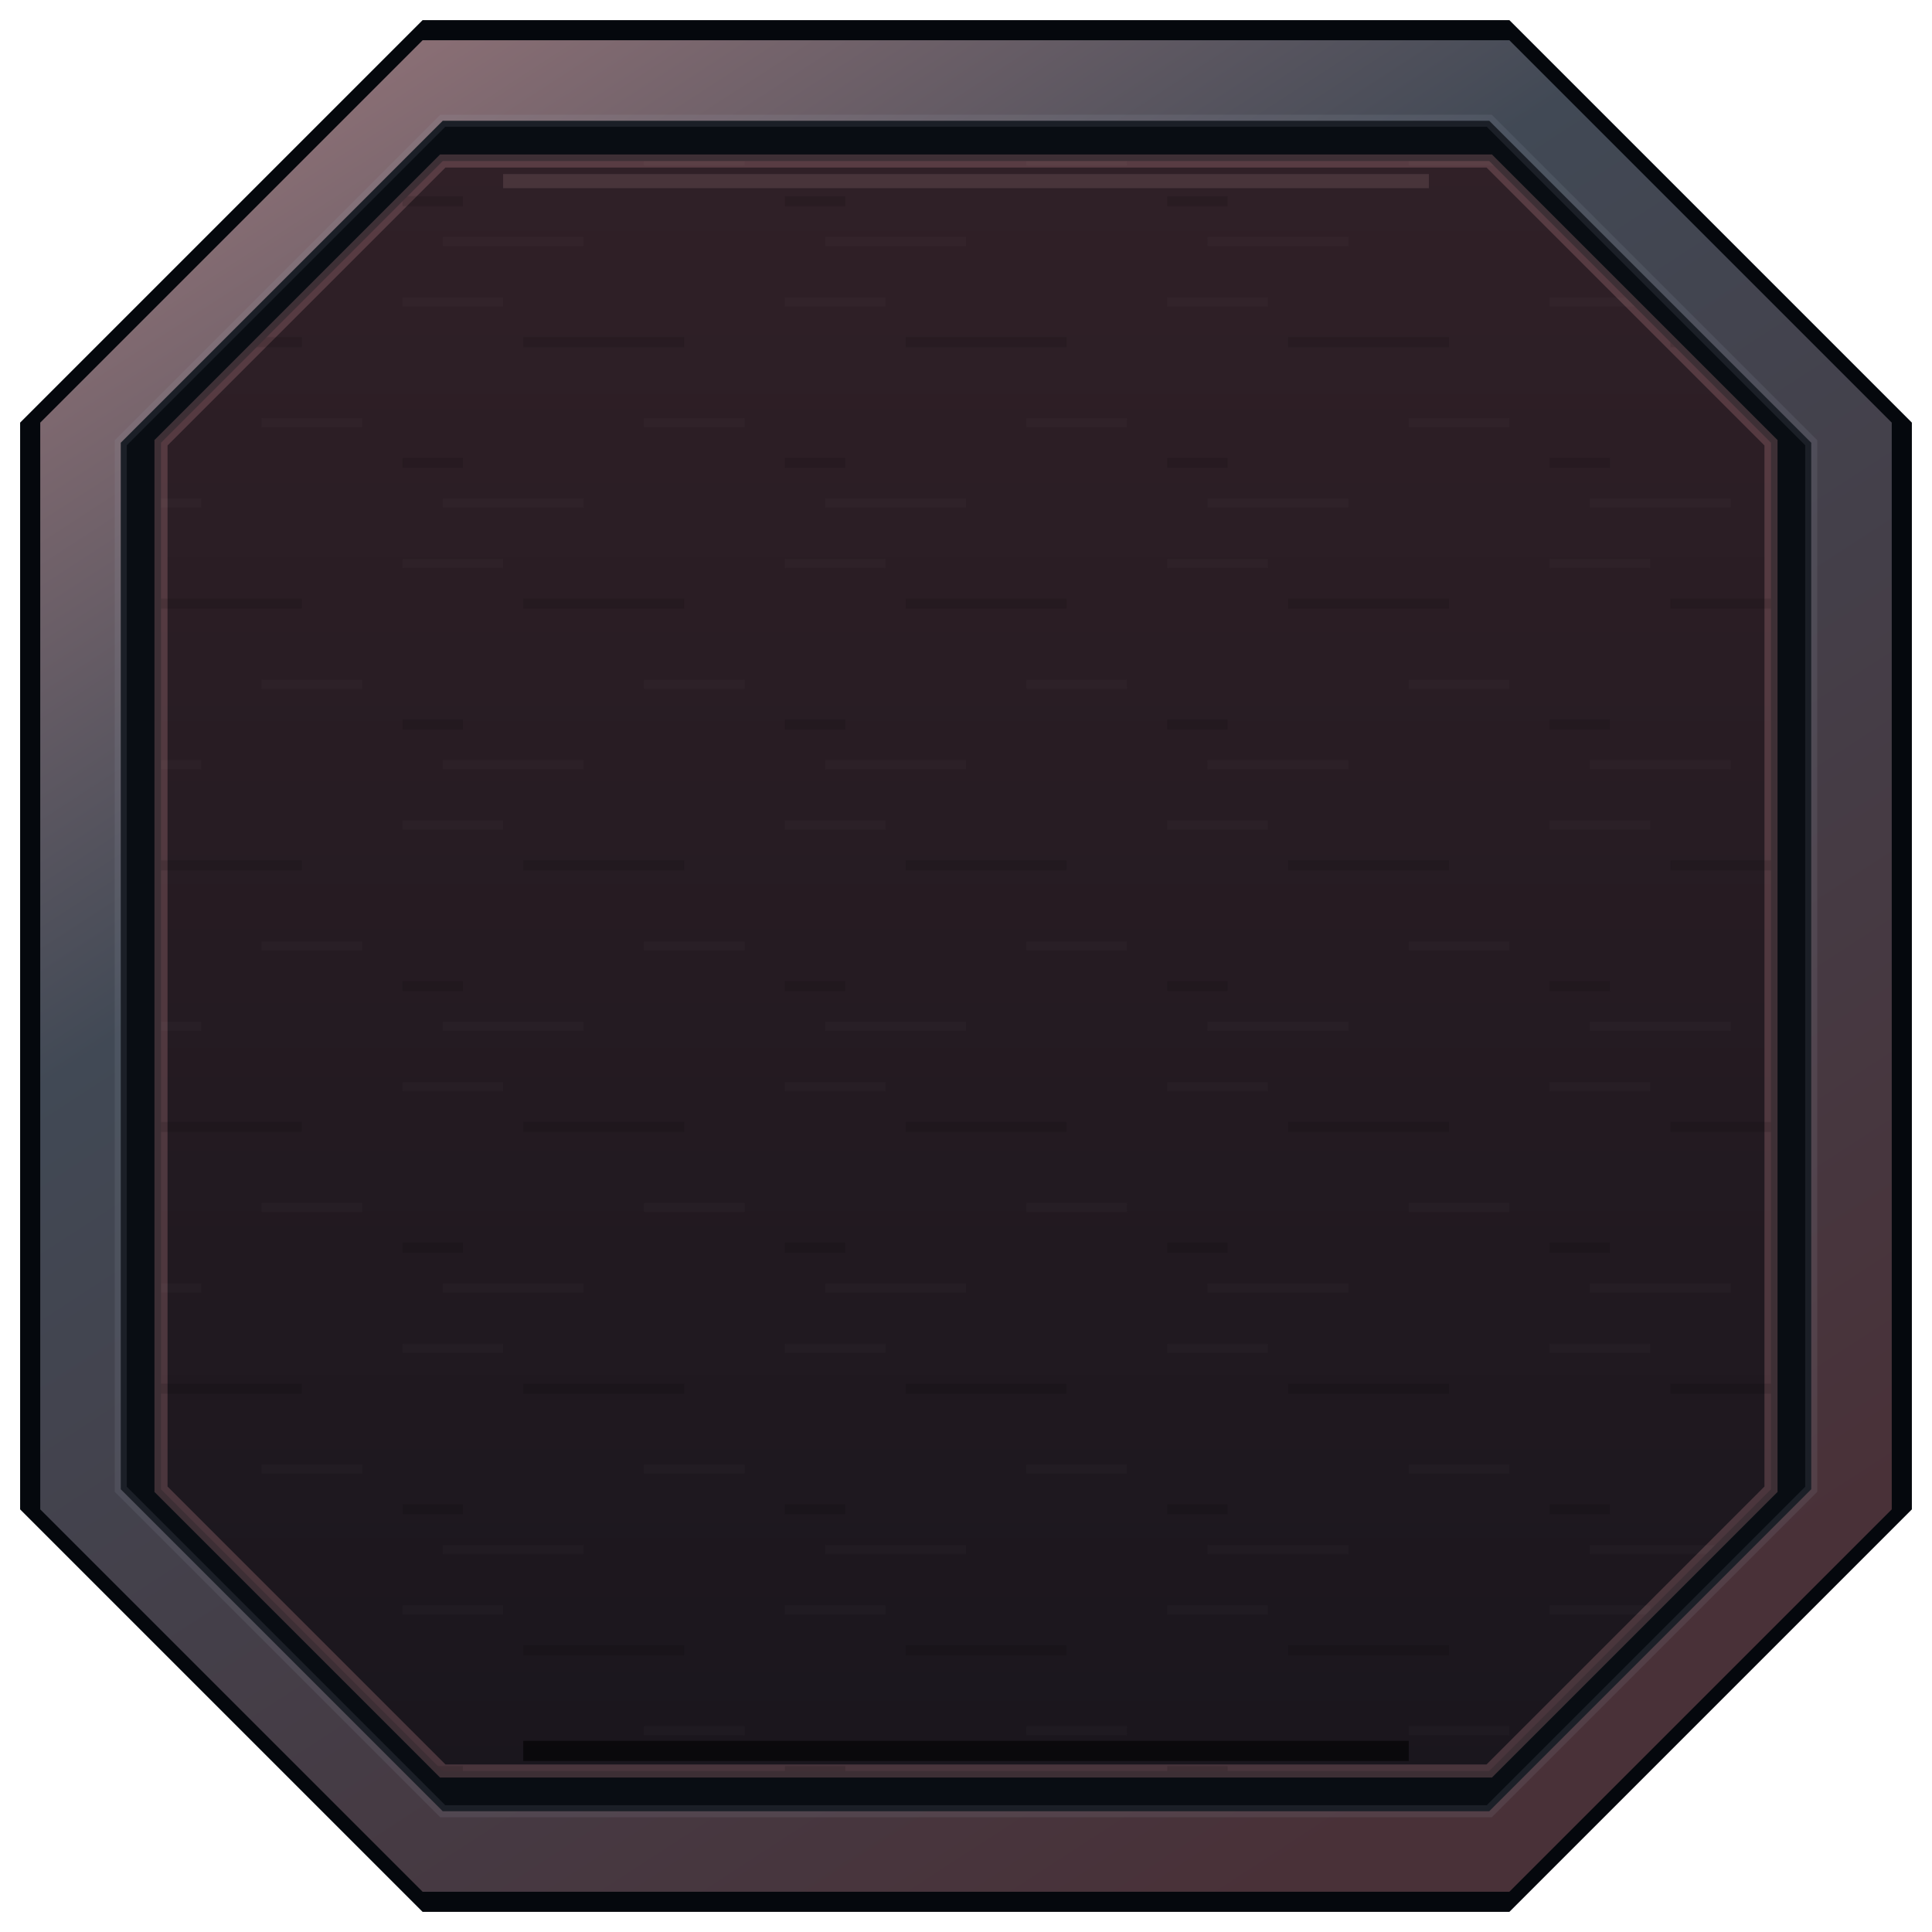
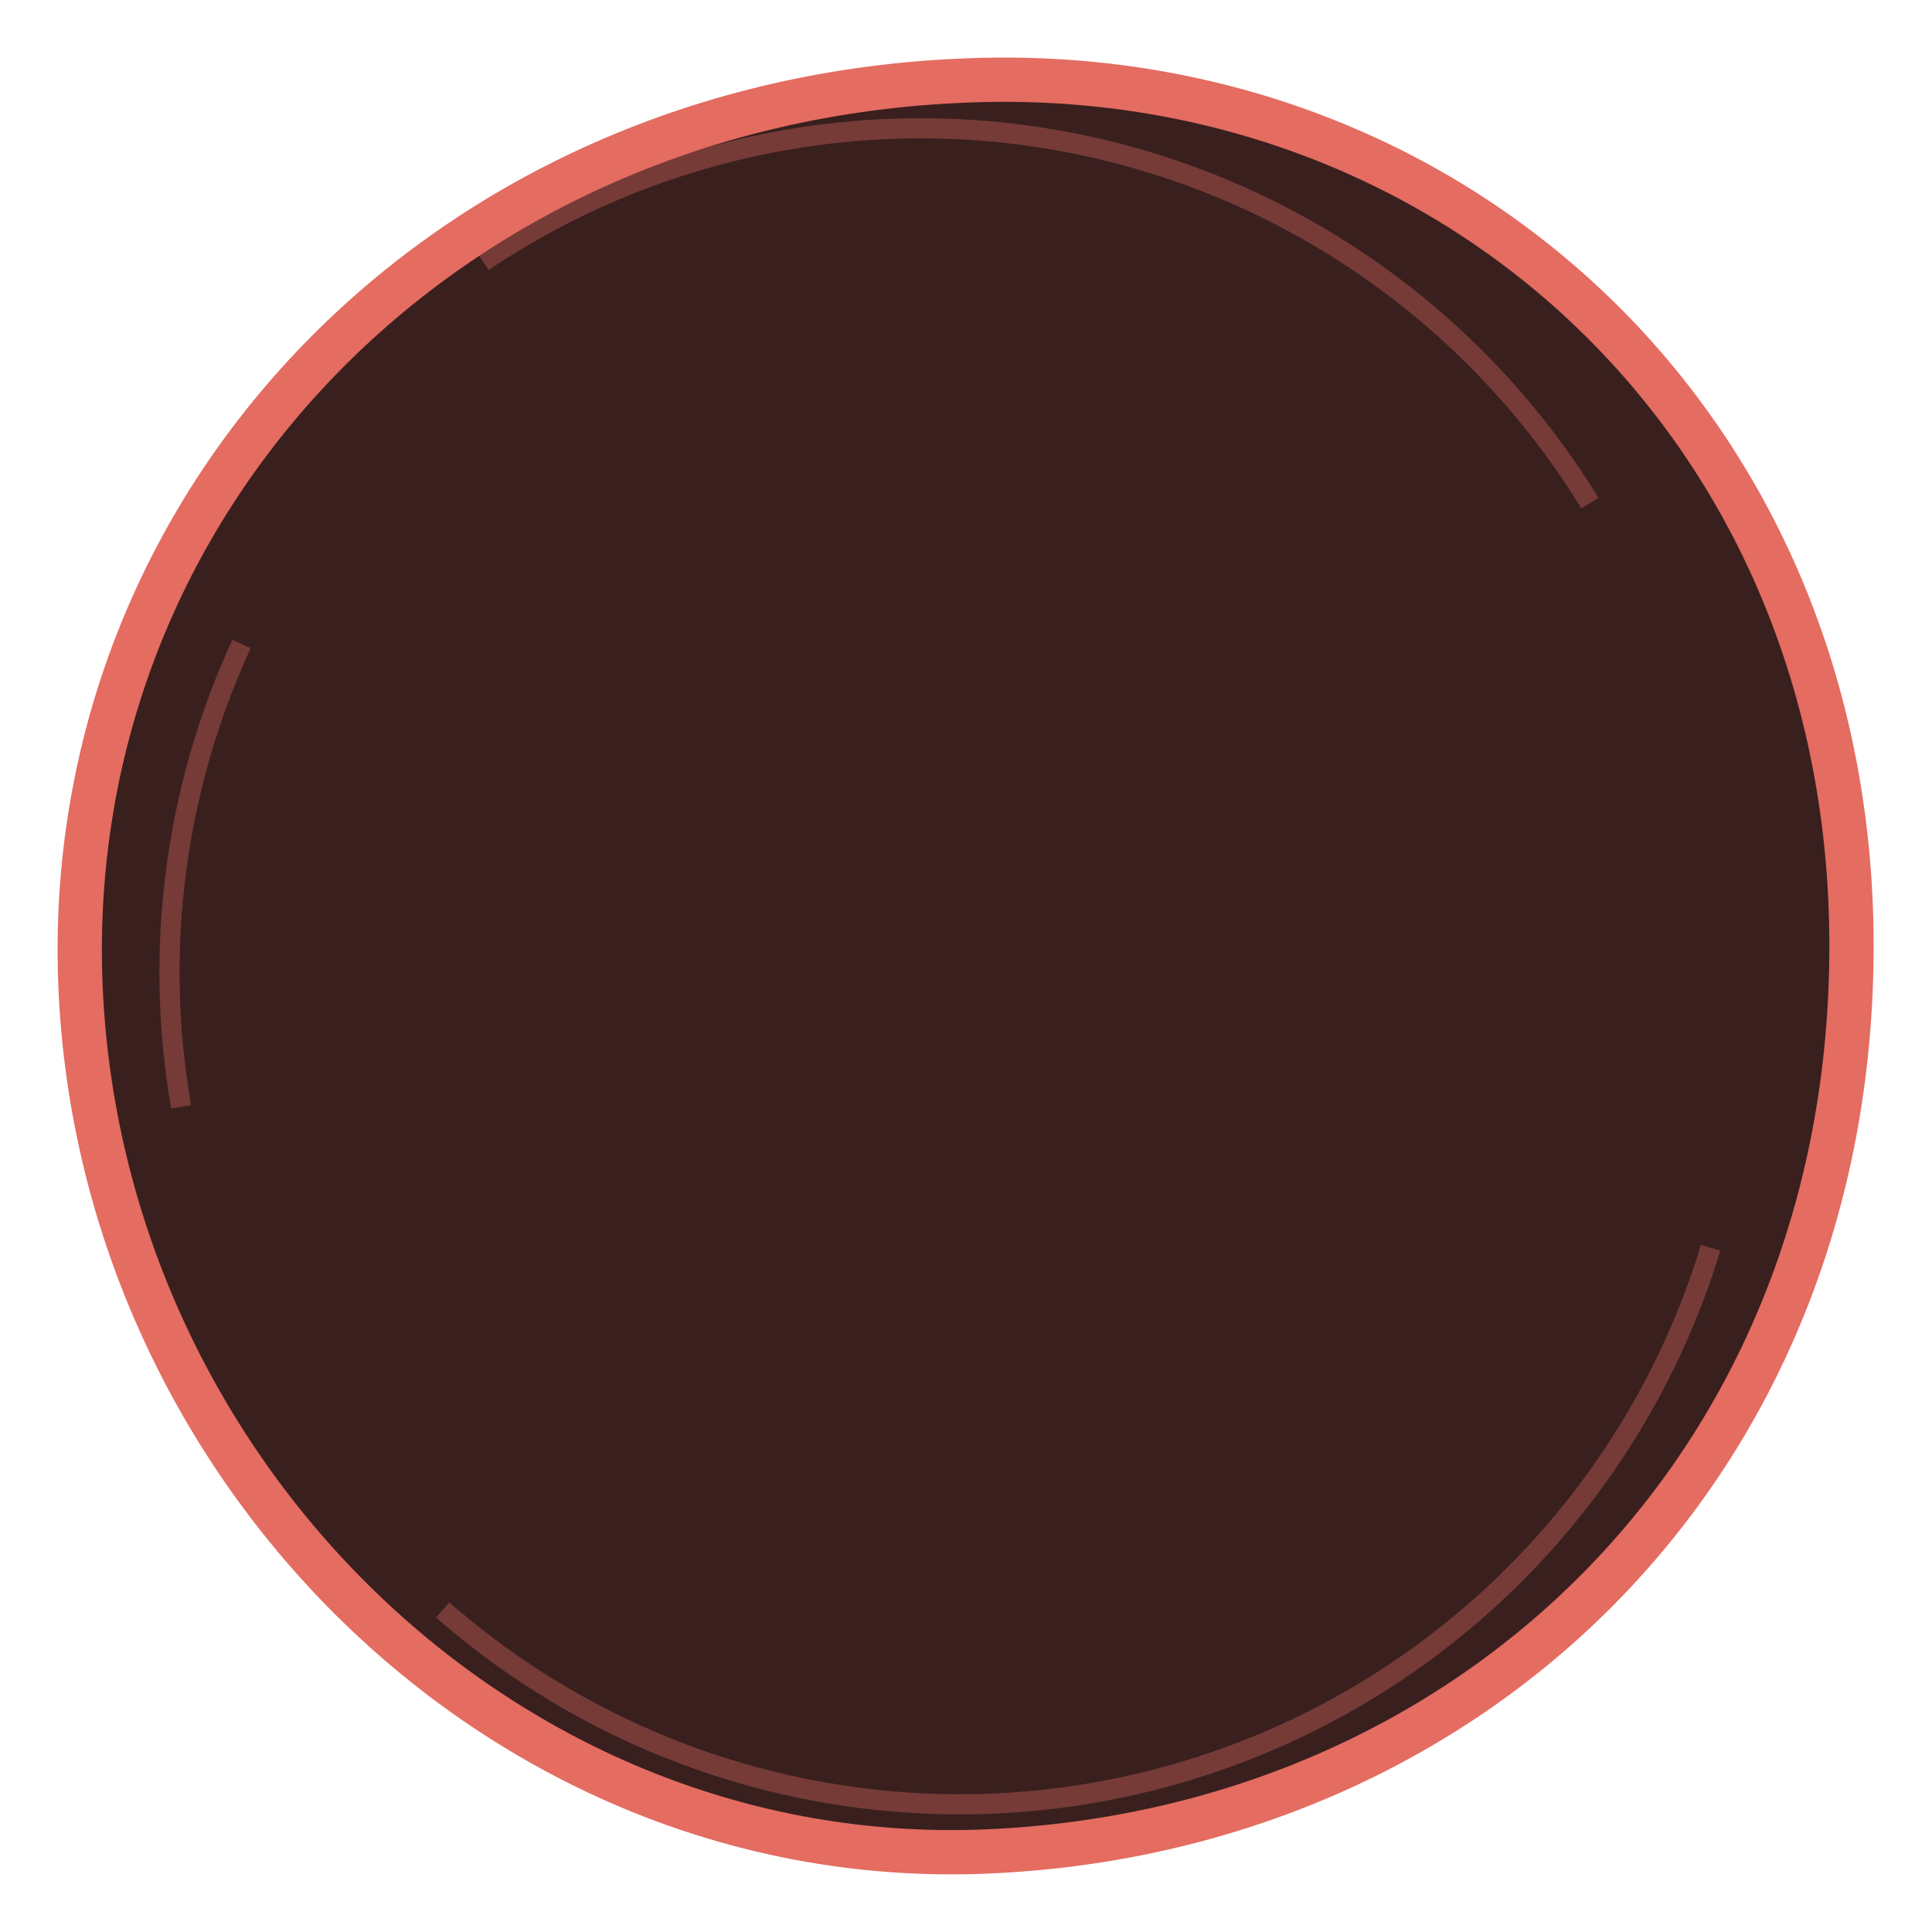
<svg xmlns="http://www.w3.org/2000/svg" viewBox="0 0 96 96">
-   <defs>
-     <linearGradient id="rim" x1="0" y1="0" x2=".65" y2="1" gradientUnits="objectBoundingBox">
-       <stop stop-color="#a27b7f" />
-       <stop offset=".4" stop-color="#414955" />
-       <stop offset="1" stop-color="#493138" />
-     </linearGradient>
-     <linearGradient id="face" x2="0" y2="1">
-       <stop stop-color="#302027" />
-       <stop offset="1" stop-color="#1a161d" />
-     </linearGradient>
-     <pattern id="grain" width="19" height="13" patternUnits="userSpaceOnUse">
-       <path d="M1 2h5m7 6h5M3 12h7" stroke="#dbe2ed" stroke-opacity=".025" stroke-width=".45" />
-       <path d="M7 4h8m-14 6h3" stroke="#000" stroke-opacity=".12" stroke-width=".5" />
-     </pattern>
-     <clipPath id="surface">
-       <path d="M22 8H74L88 22V74L74 88H22L8 74V22Z" />
-     </clipPath>
-   </defs>
-   <path d="M21 1H75L95 21V75L75 95H21L1 75V21Z" fill="#05080d" />
-   <path d="M21 2H75L94 21V75L75 94H21L2 75V21Z" fill="url(#rim)" />
-   <path d="M22 6H74L90 22V74L74 90H22L6 74V22Z" fill="#090d13" stroke="#a4adbc" stroke-opacity=".12" stroke-width=".6" />
-   <path d="M22 8H74L88 22V74L74 88H22L8 74V22Z" fill="url(#face)" stroke="#ad777d" stroke-opacity=".32" stroke-width=".65" />
-   <g clip-path="url(#surface)">
-     <path d="M22 8H74L88 22V74L74 88H22L8 74V22Z" fill="url(#grain)" />
-     <path d="M25 9H71" stroke="#a27b7f" stroke-opacity=".22" stroke-width=".7" />
-     <path d="M26 87H70" stroke="#000" stroke-opacity=".6" stroke-width="1" />
-   </g>
+   <path d="M48 4C72 3 92 21 92 47S73 91 49 92S5 73 4 49S22 5 48 4Z" fill="#39201f" stroke="#e46c61" stroke-width="2.2" />
+   <path d="M24 13A39 39 0 0 1 79 25M85 62A39 39 0 0 1 22 80M9 55A39 39 0 0 1 12 32" fill="none" stroke="#e46c61" stroke-opacity=".36" stroke-width="1" />
</svg>
